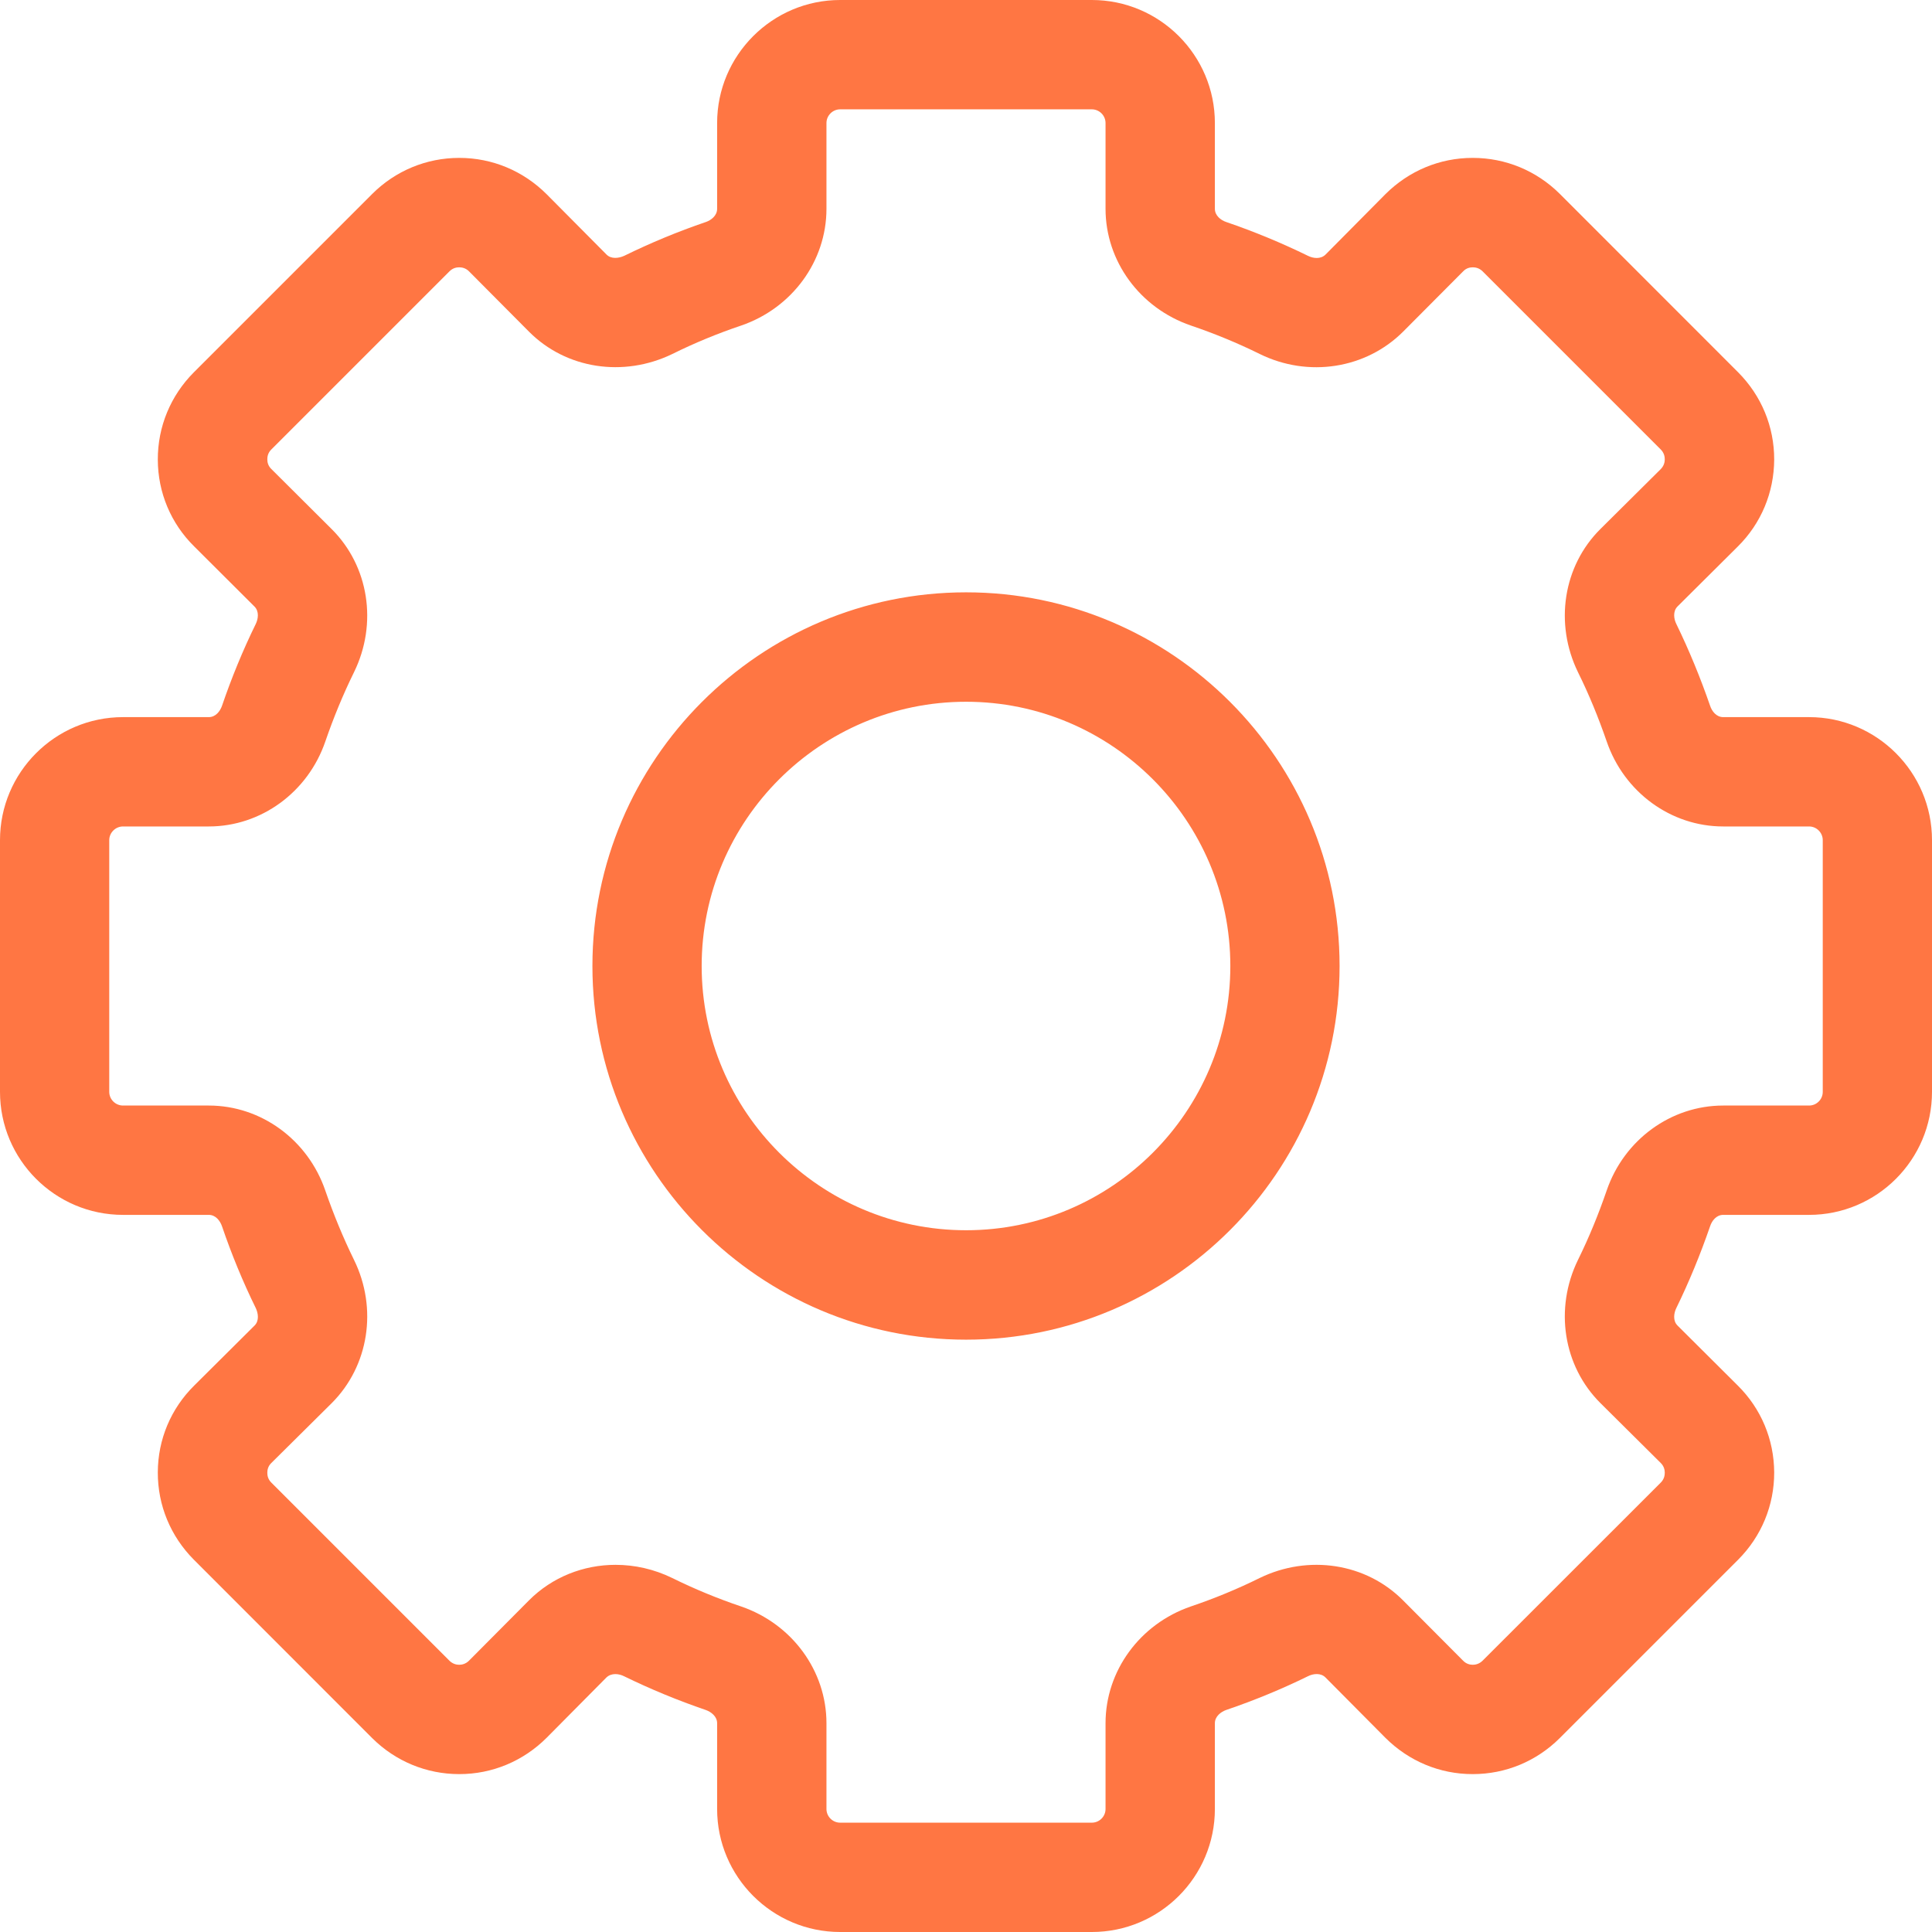
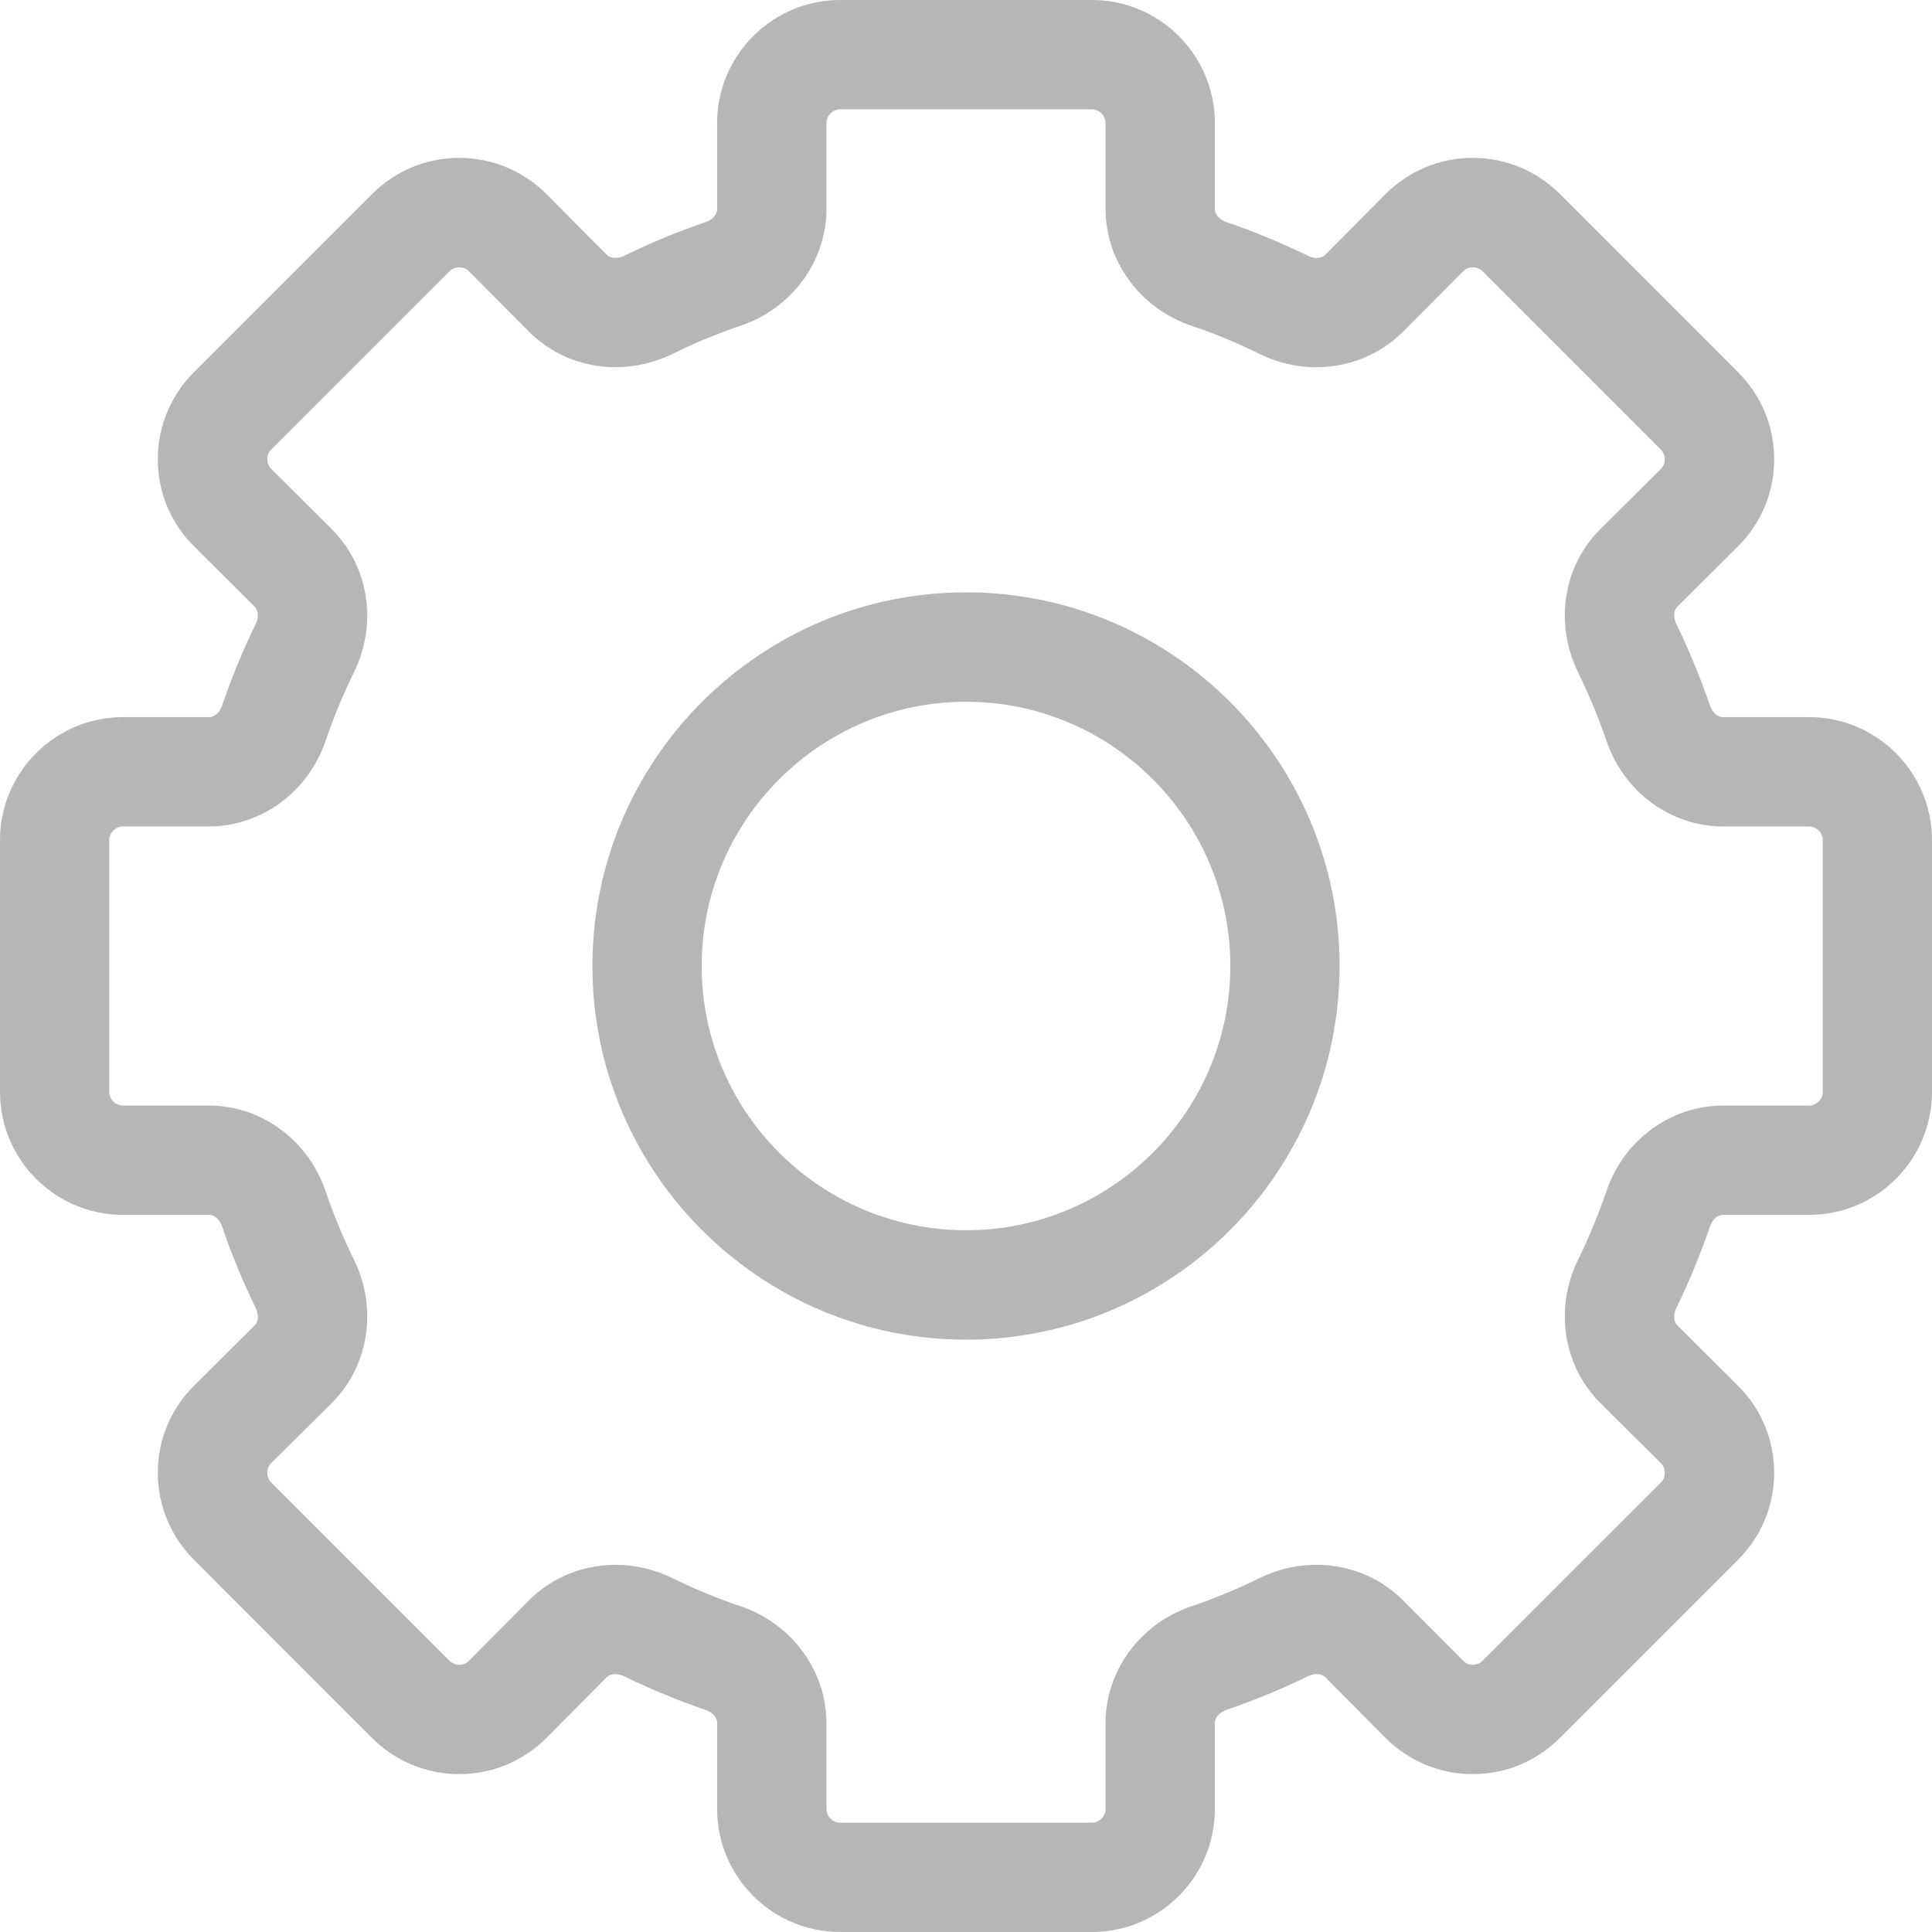
<svg xmlns="http://www.w3.org/2000/svg" width="22" height="22" viewBox="0 0 22 22" fill="none">
-   <path fill-rule="evenodd" clip-rule="evenodd" d="M20.756 12.433C20.756 12.519 20.686 12.589 20.6 12.589H19.622C19.028 12.589 18.493 12.978 18.295 13.558C18.202 13.828 18.095 14.091 17.969 14.346C17.698 14.9 17.8 15.555 18.224 15.977L18.912 16.66C18.949 16.697 18.957 16.74 18.957 16.77C18.957 16.8 18.95 16.843 18.913 16.881L16.882 18.911C16.843 18.949 16.8 18.957 16.771 18.957C16.741 18.957 16.698 18.949 16.661 18.911L15.977 18.224C15.555 17.799 14.899 17.699 14.344 17.969C14.092 18.094 13.829 18.202 13.56 18.293C12.98 18.492 12.589 19.027 12.589 19.622V20.599C12.589 20.685 12.519 20.755 12.433 20.755H9.567C9.481 20.755 9.411 20.685 9.411 20.599V19.622C9.411 19.027 9.02 18.492 8.439 18.293C8.17 18.202 7.908 18.094 7.655 17.969C7.448 17.868 7.227 17.819 7.009 17.819C6.644 17.819 6.288 17.958 6.023 18.224L5.34 18.911C5.302 18.949 5.258 18.957 5.229 18.957C5.2 18.957 5.157 18.949 5.119 18.912L3.089 16.882C3.05 16.843 3.044 16.8 3.044 16.77C3.044 16.74 3.051 16.697 3.089 16.66L3.778 15.977C4.2 15.555 4.303 14.9 4.031 14.346C3.906 14.091 3.798 13.828 3.705 13.559C3.507 12.979 2.973 12.589 2.378 12.589H1.401C1.315 12.589 1.244 12.519 1.244 12.433V9.567C1.244 9.482 1.315 9.411 1.401 9.411H2.378C2.973 9.411 3.507 9.021 3.705 8.442C3.798 8.172 3.906 7.909 4.031 7.655C4.303 7.1 4.2 6.445 3.776 6.024L3.089 5.34C3.051 5.303 3.044 5.26 3.044 5.231C3.044 5.201 3.05 5.158 3.088 5.12L5.119 3.089C5.157 3.051 5.2 3.044 5.229 3.044C5.258 3.044 5.302 3.051 5.34 3.089L6.024 3.777C6.446 4.201 7.099 4.301 7.656 4.031C7.908 3.906 8.17 3.798 8.44 3.707C9.02 3.508 9.411 2.974 9.411 2.378V1.401C9.411 1.316 9.481 1.245 9.567 1.245H12.433C12.519 1.245 12.589 1.316 12.589 1.401V2.378C12.589 2.974 12.98 3.508 13.561 3.707C13.829 3.798 14.092 3.906 14.345 4.031C14.898 4.303 15.554 4.2 15.978 3.776L16.661 3.09C16.698 3.051 16.741 3.044 16.771 3.044C16.8 3.044 16.843 3.051 16.882 3.089L18.912 5.119C18.95 5.158 18.957 5.201 18.957 5.231C18.957 5.26 18.949 5.303 18.912 5.341L18.224 6.024C17.8 6.445 17.698 7.1 17.969 7.655C18.095 7.909 18.202 8.172 18.295 8.441C18.493 9.021 19.027 9.411 19.622 9.411H20.6C20.686 9.411 20.756 9.482 20.756 9.567V12.433ZM20.6 8.166H19.622C19.545 8.166 19.494 8.1 19.473 8.036C19.363 7.718 19.235 7.406 19.089 7.106C19.06 7.049 19.047 6.962 19.102 6.906L19.788 6.224C20.054 5.961 20.201 5.609 20.203 5.234C20.204 4.859 20.058 4.506 19.792 4.239L17.761 2.207C17.496 1.944 17.145 1.798 16.771 1.798H16.768C16.394 1.798 16.042 1.946 15.776 2.211L15.095 2.898C15.039 2.954 14.954 2.943 14.894 2.913C14.593 2.766 14.282 2.637 13.963 2.528C13.903 2.508 13.834 2.456 13.834 2.378V1.401C13.834 0.629 13.206 0 12.433 0H9.567C8.795 0 8.166 0.629 8.166 1.401V2.378C8.166 2.456 8.097 2.508 8.038 2.528C7.718 2.637 7.408 2.766 7.108 2.913C7.044 2.942 6.959 2.952 6.906 2.898L6.224 2.211C5.958 1.946 5.606 1.798 5.231 1.798H5.229C4.856 1.798 4.504 1.944 4.239 2.208L2.207 4.24C1.942 4.506 1.796 4.859 1.797 5.234C1.798 5.609 1.946 5.961 2.212 6.223L2.897 6.906C2.954 6.962 2.94 7.049 2.912 7.106C2.765 7.406 2.637 7.718 2.528 8.037C2.506 8.1 2.455 8.166 2.378 8.166H1.401C0.628 8.166 0 8.795 0 9.567V12.433C0 13.206 0.628 13.834 1.401 13.834H2.378C2.455 13.834 2.506 13.9 2.528 13.964C2.637 14.283 2.765 14.595 2.912 14.894C2.94 14.952 2.954 15.039 2.899 15.094L2.212 15.777C1.946 16.04 1.798 16.391 1.797 16.766C1.796 17.141 1.942 17.494 2.208 17.761L4.239 19.793C4.504 20.056 4.856 20.202 5.229 20.202H5.231C5.606 20.202 5.958 20.054 6.224 19.789L6.905 19.102C6.963 19.047 7.048 19.058 7.107 19.088C7.408 19.235 7.718 19.363 8.037 19.472C8.097 19.493 8.166 19.545 8.166 19.622V20.599C8.166 21.372 8.795 22 9.567 22H12.433C13.206 22 13.834 21.372 13.834 20.599V19.622C13.834 19.545 13.903 19.493 13.962 19.472C14.282 19.363 14.593 19.235 14.893 19.088C14.954 19.057 15.04 19.047 15.094 19.102L15.776 19.789C16.042 20.054 16.394 20.202 16.768 20.202H16.771C17.145 20.202 17.496 20.056 17.761 19.792L19.793 17.76C20.058 17.494 20.204 17.141 20.203 16.766C20.201 16.391 20.054 16.04 19.788 15.777L19.102 15.094C19.047 15.039 19.06 14.952 19.089 14.894C19.235 14.595 19.363 14.283 19.473 13.964C19.494 13.9 19.545 13.834 19.622 13.834H20.6C21.372 13.834 22 13.206 22 12.433V9.567C22 8.795 21.372 8.166 20.6 8.166ZM11.001 14.009C9.341 14.009 7.99 12.659 7.99 11C7.99 9.341 9.341 7.991 11.001 7.991C12.659 7.991 14.01 9.341 14.01 11C14.01 12.659 12.659 14.009 11.001 14.009ZM11.001 6.745C8.654 6.745 6.746 8.654 6.746 11C6.746 13.346 8.654 15.255 11.001 15.255C13.346 15.255 15.254 13.346 15.254 11C15.254 8.654 13.346 6.745 11.001 6.745Z" fill="#FF7643" />
+   <path fill-rule="evenodd" clip-rule="evenodd" d="M20.756 12.433C20.756 12.519 20.686 12.589 20.6 12.589H19.622C19.028 12.589 18.493 12.978 18.295 13.558C18.202 13.828 18.095 14.091 17.969 14.346C17.698 14.9 17.8 15.555 18.224 15.977L18.912 16.66C18.949 16.697 18.957 16.74 18.957 16.77C18.957 16.8 18.95 16.843 18.913 16.881L16.882 18.911C16.843 18.949 16.8 18.957 16.771 18.957C16.741 18.957 16.698 18.949 16.661 18.911L15.977 18.224C15.555 17.799 14.899 17.699 14.344 17.969C14.092 18.094 13.829 18.202 13.56 18.293C12.98 18.492 12.589 19.027 12.589 19.622V20.599C12.589 20.685 12.519 20.755 12.433 20.755H9.567C9.481 20.755 9.411 20.685 9.411 20.599V19.622C9.411 19.027 9.02 18.492 8.439 18.293C8.17 18.202 7.908 18.094 7.655 17.969C7.448 17.868 7.227 17.819 7.009 17.819C6.644 17.819 6.288 17.958 6.023 18.224L5.34 18.911C5.302 18.949 5.258 18.957 5.229 18.957C5.2 18.957 5.157 18.949 5.119 18.912L3.089 16.882C3.05 16.843 3.044 16.8 3.044 16.77C3.044 16.74 3.051 16.697 3.089 16.66L3.778 15.977C4.2 15.555 4.303 14.9 4.031 14.346C3.906 14.091 3.798 13.828 3.705 13.559C3.507 12.979 2.973 12.589 2.378 12.589H1.401C1.315 12.589 1.244 12.519 1.244 12.433V9.567C1.244 9.482 1.315 9.411 1.401 9.411H2.378C2.973 9.411 3.507 9.021 3.705 8.442C3.798 8.172 3.906 7.909 4.031 7.655C4.303 7.1 4.2 6.445 3.776 6.024L3.089 5.34C3.051 5.303 3.044 5.26 3.044 5.231C3.044 5.201 3.05 5.158 3.088 5.12L5.119 3.089C5.157 3.051 5.2 3.044 5.229 3.044C5.258 3.044 5.302 3.051 5.34 3.089L6.024 3.777C6.446 4.201 7.099 4.301 7.656 4.031C7.908 3.906 8.17 3.798 8.44 3.707C9.02 3.508 9.411 2.974 9.411 2.378V1.401C9.411 1.316 9.481 1.245 9.567 1.245H12.433C12.519 1.245 12.589 1.316 12.589 1.401V2.378C12.589 2.974 12.98 3.508 13.561 3.707C13.829 3.798 14.092 3.906 14.345 4.031C14.898 4.303 15.554 4.2 15.978 3.776L16.661 3.09C16.698 3.051 16.741 3.044 16.771 3.044C16.8 3.044 16.843 3.051 16.882 3.089L18.912 5.119C18.95 5.158 18.957 5.201 18.957 5.231C18.957 5.26 18.949 5.303 18.912 5.341L18.224 6.024C17.8 6.445 17.698 7.1 17.969 7.655C18.095 7.909 18.202 8.172 18.295 8.441C18.493 9.021 19.027 9.411 19.622 9.411H20.6C20.686 9.411 20.756 9.482 20.756 9.567V12.433ZM20.6 8.166H19.622C19.545 8.166 19.494 8.1 19.473 8.036C19.363 7.718 19.235 7.406 19.089 7.106C19.06 7.049 19.047 6.962 19.102 6.906L19.788 6.224C20.054 5.961 20.201 5.609 20.203 5.234C20.204 4.859 20.058 4.506 19.792 4.239L17.761 2.207C17.496 1.944 17.145 1.798 16.771 1.798H16.768C16.394 1.798 16.042 1.946 15.776 2.211L15.095 2.898C15.039 2.954 14.954 2.943 14.894 2.913C14.593 2.766 14.282 2.637 13.963 2.528C13.903 2.508 13.834 2.456 13.834 2.378V1.401C13.834 0.629 13.206 0 12.433 0H9.567C8.795 0 8.166 0.629 8.166 1.401V2.378C8.166 2.456 8.097 2.508 8.038 2.528C7.718 2.637 7.408 2.766 7.108 2.913C7.044 2.942 6.959 2.952 6.906 2.898L6.224 2.211C5.958 1.946 5.606 1.798 5.231 1.798H5.229C4.856 1.798 4.504 1.944 4.239 2.208L2.207 4.24C1.942 4.506 1.796 4.859 1.797 5.234C1.798 5.609 1.946 5.961 2.212 6.223L2.897 6.906C2.954 6.962 2.94 7.049 2.912 7.106C2.765 7.406 2.637 7.718 2.528 8.037C2.506 8.1 2.455 8.166 2.378 8.166H1.401C0.628 8.166 0 8.795 0 9.567V12.433C0 13.206 0.628 13.834 1.401 13.834H2.378C2.455 13.834 2.506 13.9 2.528 13.964C2.637 14.283 2.765 14.595 2.912 14.894C2.94 14.952 2.954 15.039 2.899 15.094L2.212 15.777C1.946 16.04 1.798 16.391 1.797 16.766C1.796 17.141 1.942 17.494 2.208 17.761L4.239 19.793C4.504 20.056 4.856 20.202 5.229 20.202H5.231C5.606 20.202 5.958 20.054 6.224 19.789L6.905 19.102C6.963 19.047 7.048 19.058 7.107 19.088C7.408 19.235 7.718 19.363 8.037 19.472C8.097 19.493 8.166 19.545 8.166 19.622V20.599C8.166 21.372 8.795 22 9.567 22H12.433C13.206 22 13.834 21.372 13.834 20.599V19.622C13.834 19.545 13.903 19.493 13.962 19.472C14.282 19.363 14.593 19.235 14.893 19.088C14.954 19.057 15.04 19.047 15.094 19.102L15.776 19.789C16.042 20.054 16.394 20.202 16.768 20.202H16.771C17.145 20.202 17.496 20.056 17.761 19.792L19.793 17.76C20.058 17.494 20.204 17.141 20.203 16.766C20.201 16.391 20.054 16.04 19.788 15.777L19.102 15.094C19.047 15.039 19.06 14.952 19.089 14.894C19.235 14.595 19.363 14.283 19.473 13.964C19.494 13.9 19.545 13.834 19.622 13.834H20.6C21.372 13.834 22 13.206 22 12.433V9.567C22 8.795 21.372 8.166 20.6 8.166ZM11.001 14.009C9.341 14.009 7.99 12.659 7.99 11C7.99 9.341 9.341 7.991 11.001 7.991C12.659 7.991 14.01 9.341 14.01 11C14.01 12.659 12.659 14.009 11.001 14.009ZM11.001 6.745C8.654 6.745 6.746 8.654 6.746 11C6.746 13.346 8.654 15.255 11.001 15.255C13.346 15.255 15.254 13.346 15.254 11C15.254 8.654 13.346 6.745 11.001 6.745Z" fill="#B6B6B6" />
</svg>
